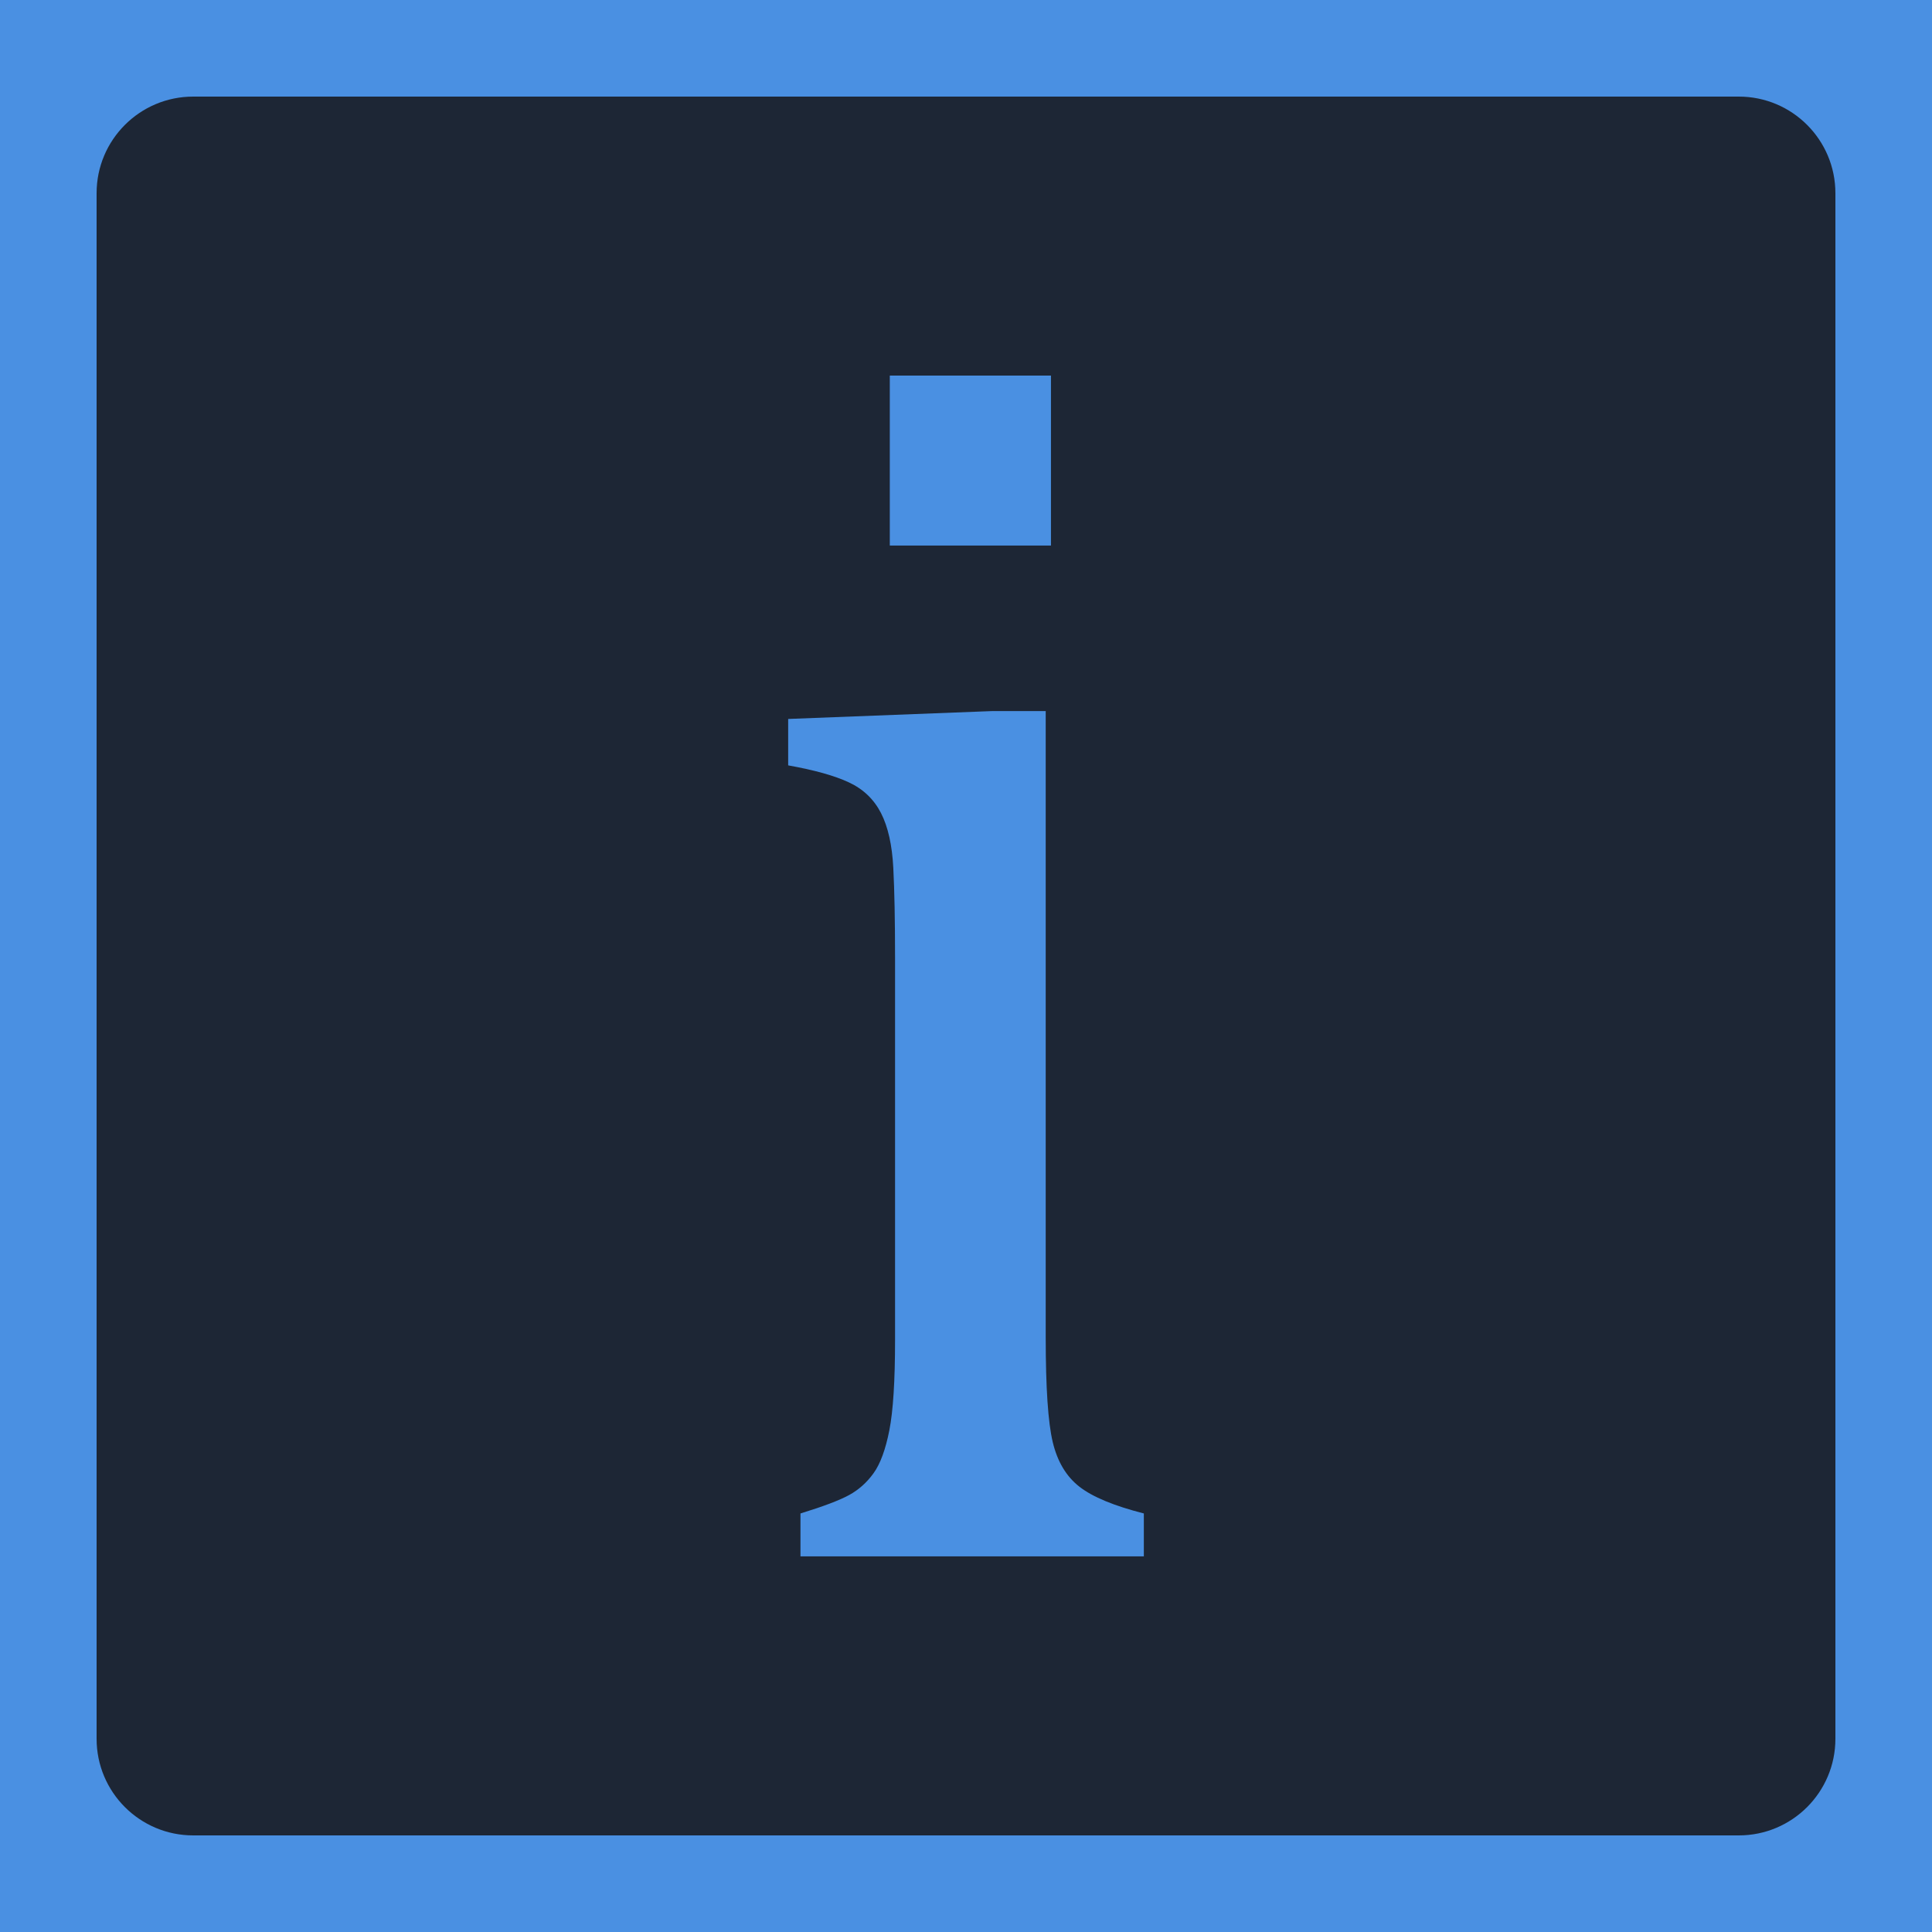
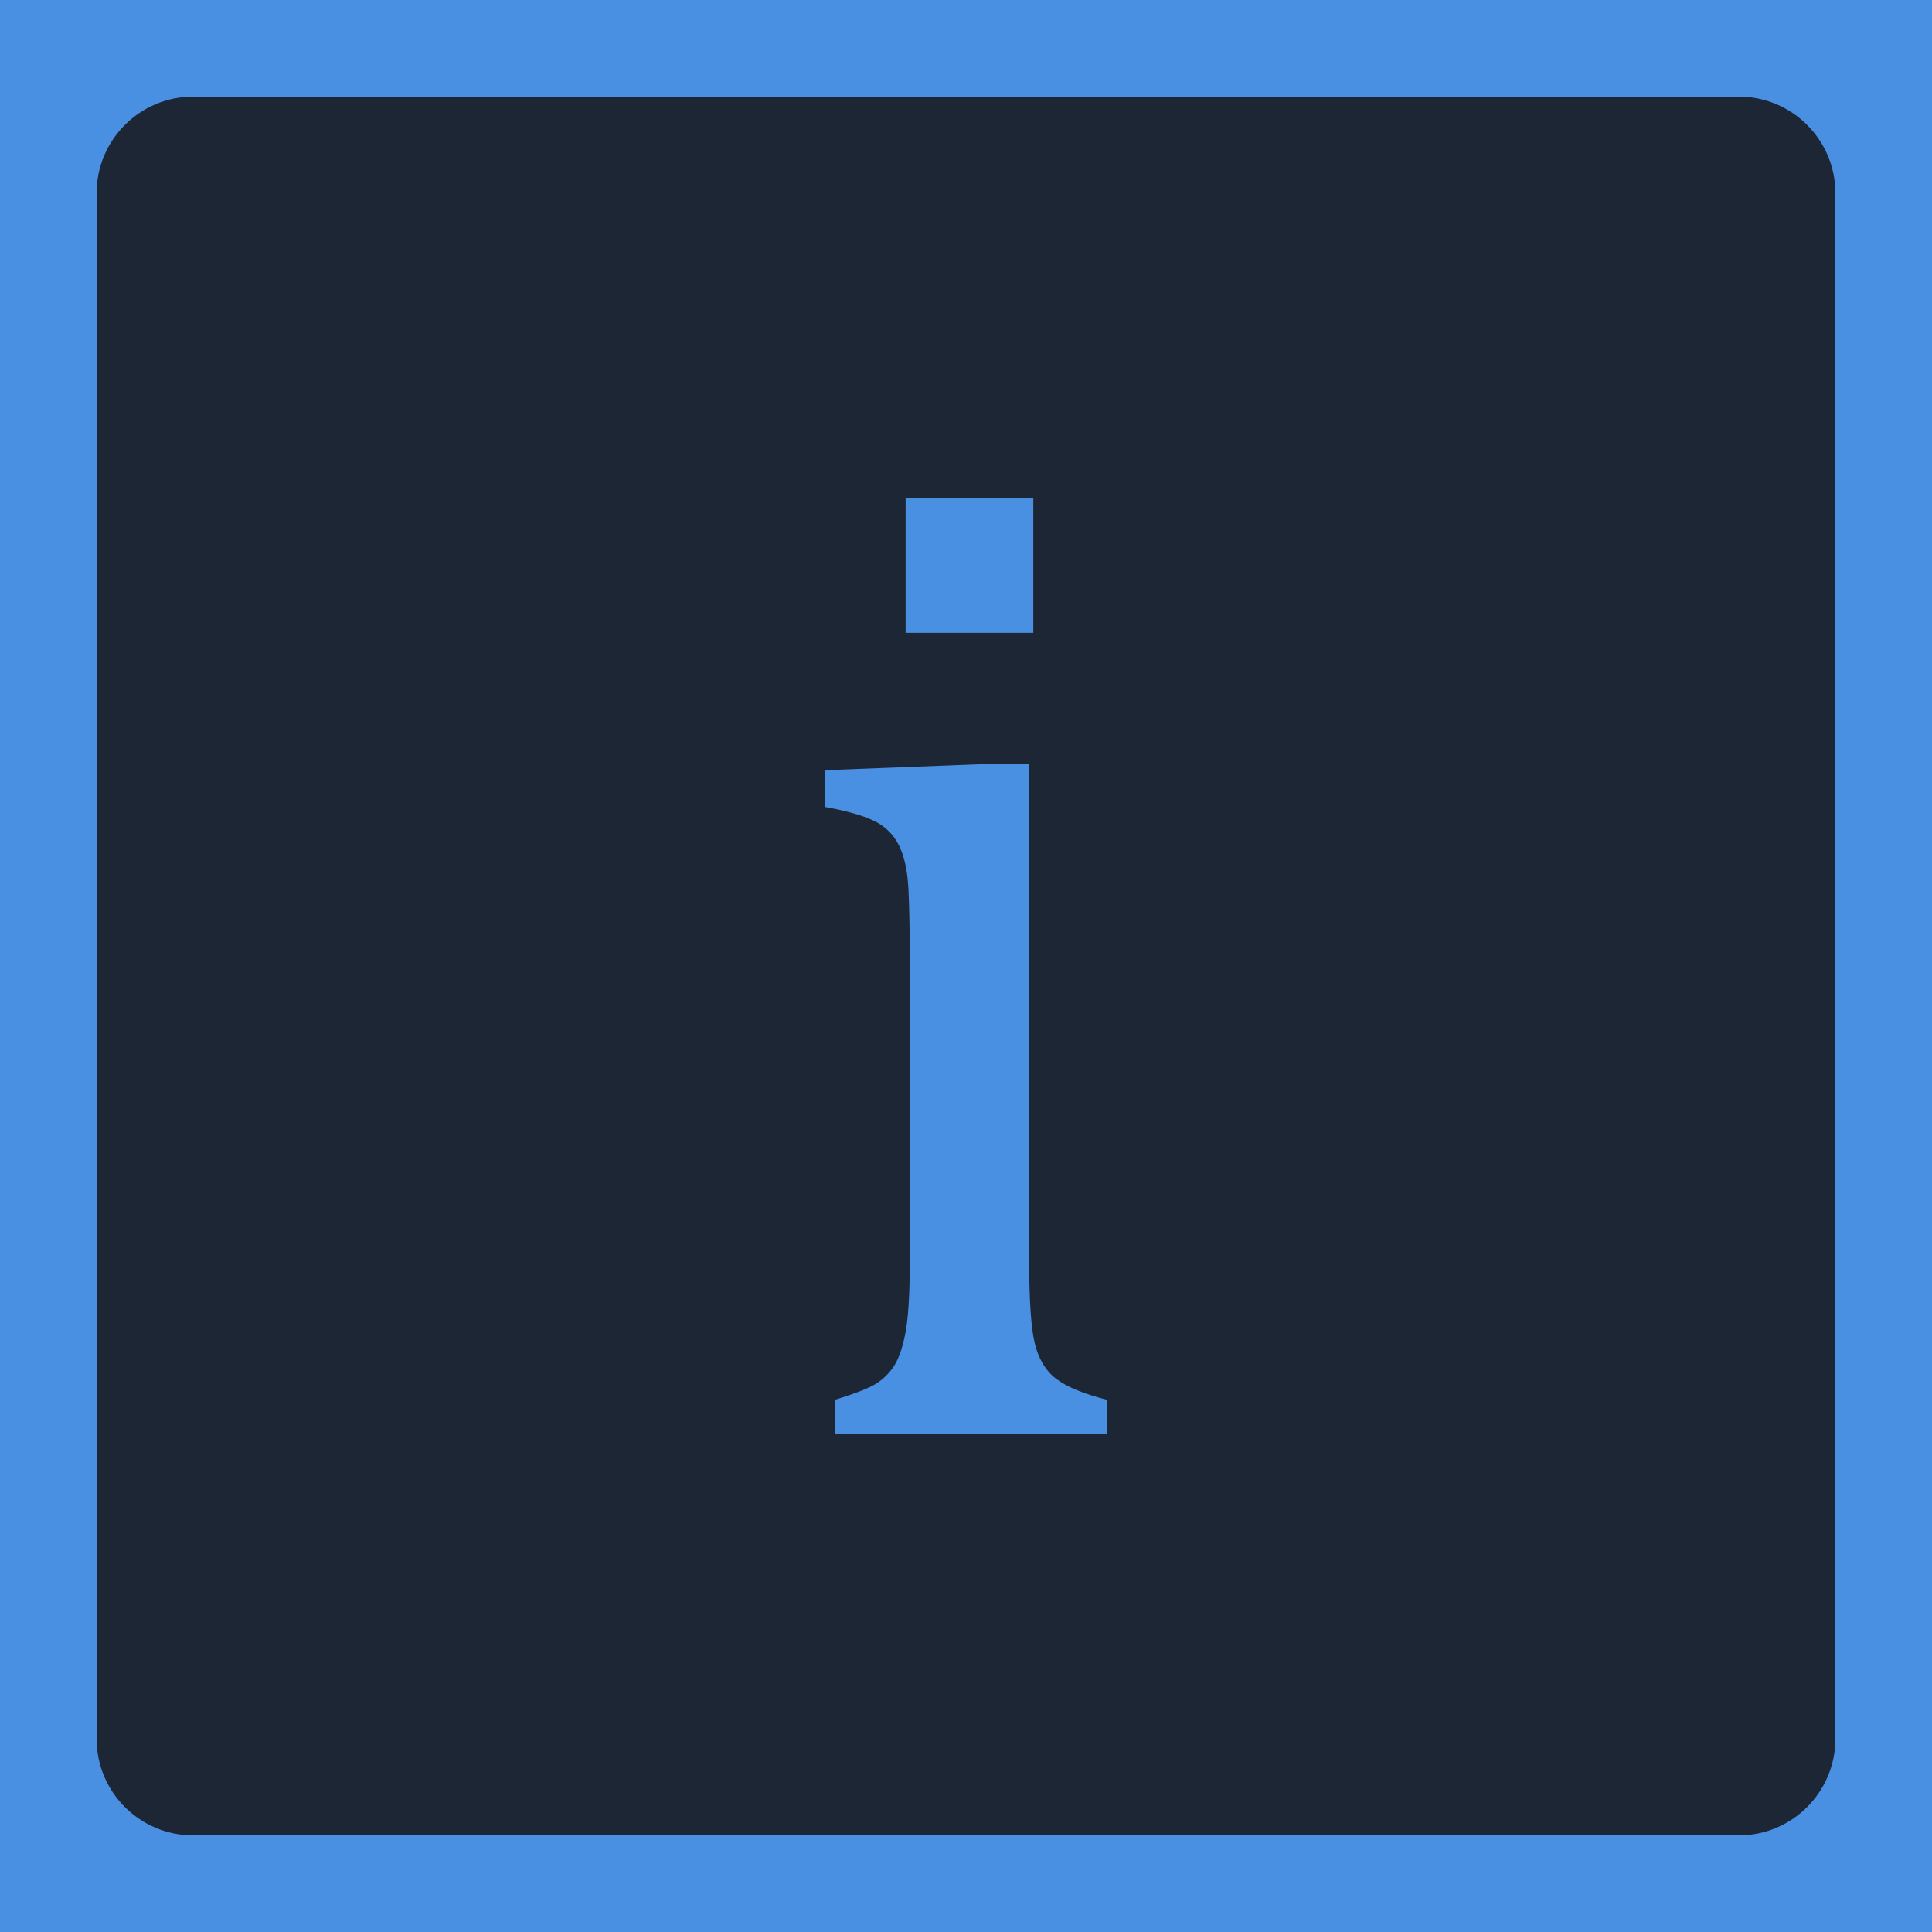
<svg xmlns="http://www.w3.org/2000/svg" id="Calque_1" version="1.1" viewBox="0 0 1000 1000">
  <defs>
    <style>
      .st0 {
-         fill: #1d2635;
+         fill: #4a90e2;
      }

      .st1 {
-         fill: #4a90e2;
+         fill: #1d2635;
      }
    </style>
  </defs>
-   <rect class="st1" width="1000" height="1000" />
-   <rect class="st0" x="50" y="50" width="900" height="900" rx="50" ry="50" />
-   <path class="st1" d="M414.31,783.37c11.79-3.63,20.18-6.8,25.16-9.52s9.22-6.5,12.7-11.34,6.2-12.24,8.16-22.22c1.96-9.97,2.95-25.54,2.95-46.7v-197.68c0-19.35-.3-34.91-.91-46.7-.61-11.79-2.72-21.23-6.35-28.34-3.63-7.1-9.14-12.39-16.55-15.87-7.4-3.48-17.91-6.42-31.51-8.84v-24.03l105.64-4.08h27.66v324.18c0,25.99,1.21,44.05,3.63,54.18s7.03,17.83,13.83,23.12,17.91,9.9,33.33,13.83v22.22h-177.73v-22.22h-.01ZM543.98,194.41v87.96h-83.42v-87.96h83.42Z" />
+   <rect class="st0" width="1000" height="1000" />
+   <rect class="st1" x="50" y="50" width="900" height="900" rx="50" ry="50" />
+   <path class="st0" d="M432.09,724.56c9.34-2.88,15.99-5.39,19.94-7.54s7.31-5.15,10.06-8.99,4.91-9.7,6.47-17.61c1.55-7.9,2.34-20.24,2.34-37.01v-156.65c0-15.33-.24-27.66-.72-37.01-.48-9.34-2.16-16.82-5.03-22.46-2.88-5.63-7.24-9.82-13.11-12.58-5.86-2.76-14.19-5.09-24.97-7.01v-19.04l83.71-3.23h21.92v256.89c0,20.6.96,34.91,2.88,42.93,1.92,8.03,5.57,14.13,10.96,18.32,5.39,4.19,14.19,7.85,26.41,10.96v17.61h-140.84v-17.61h0ZM534.85,257.84v69.7h-66.1v-69.7h66.1Z" />
</svg>
